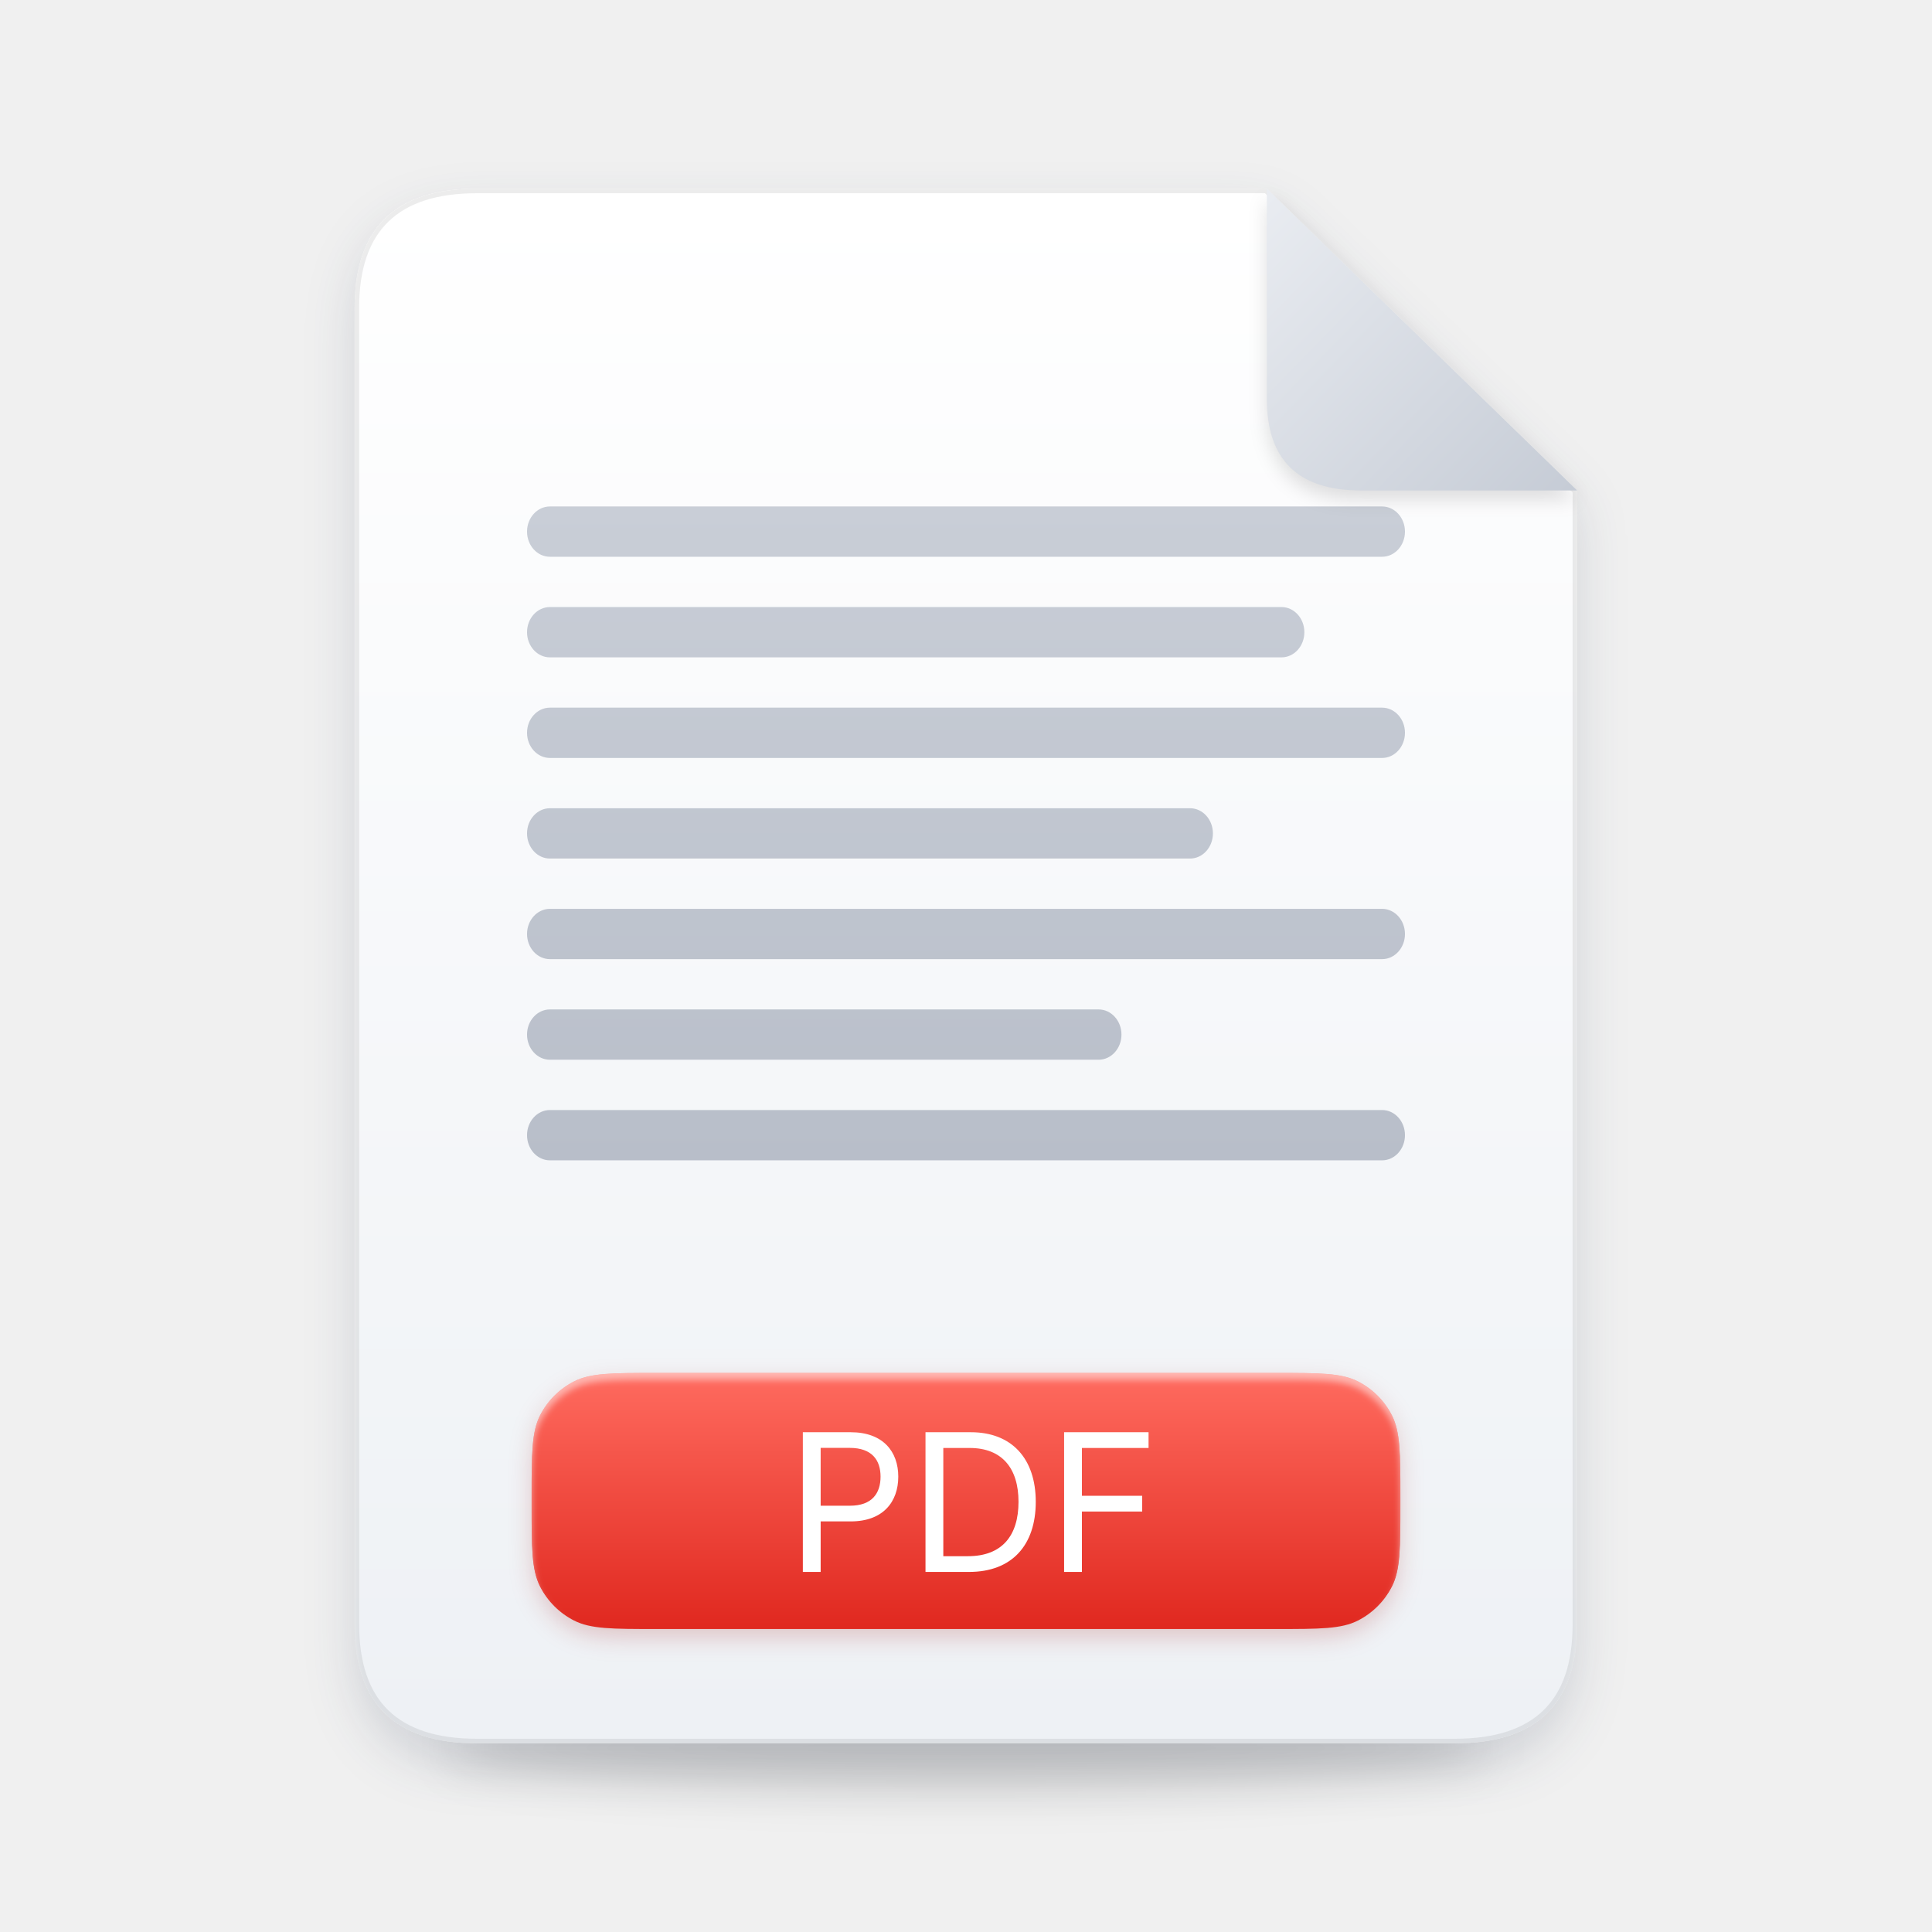
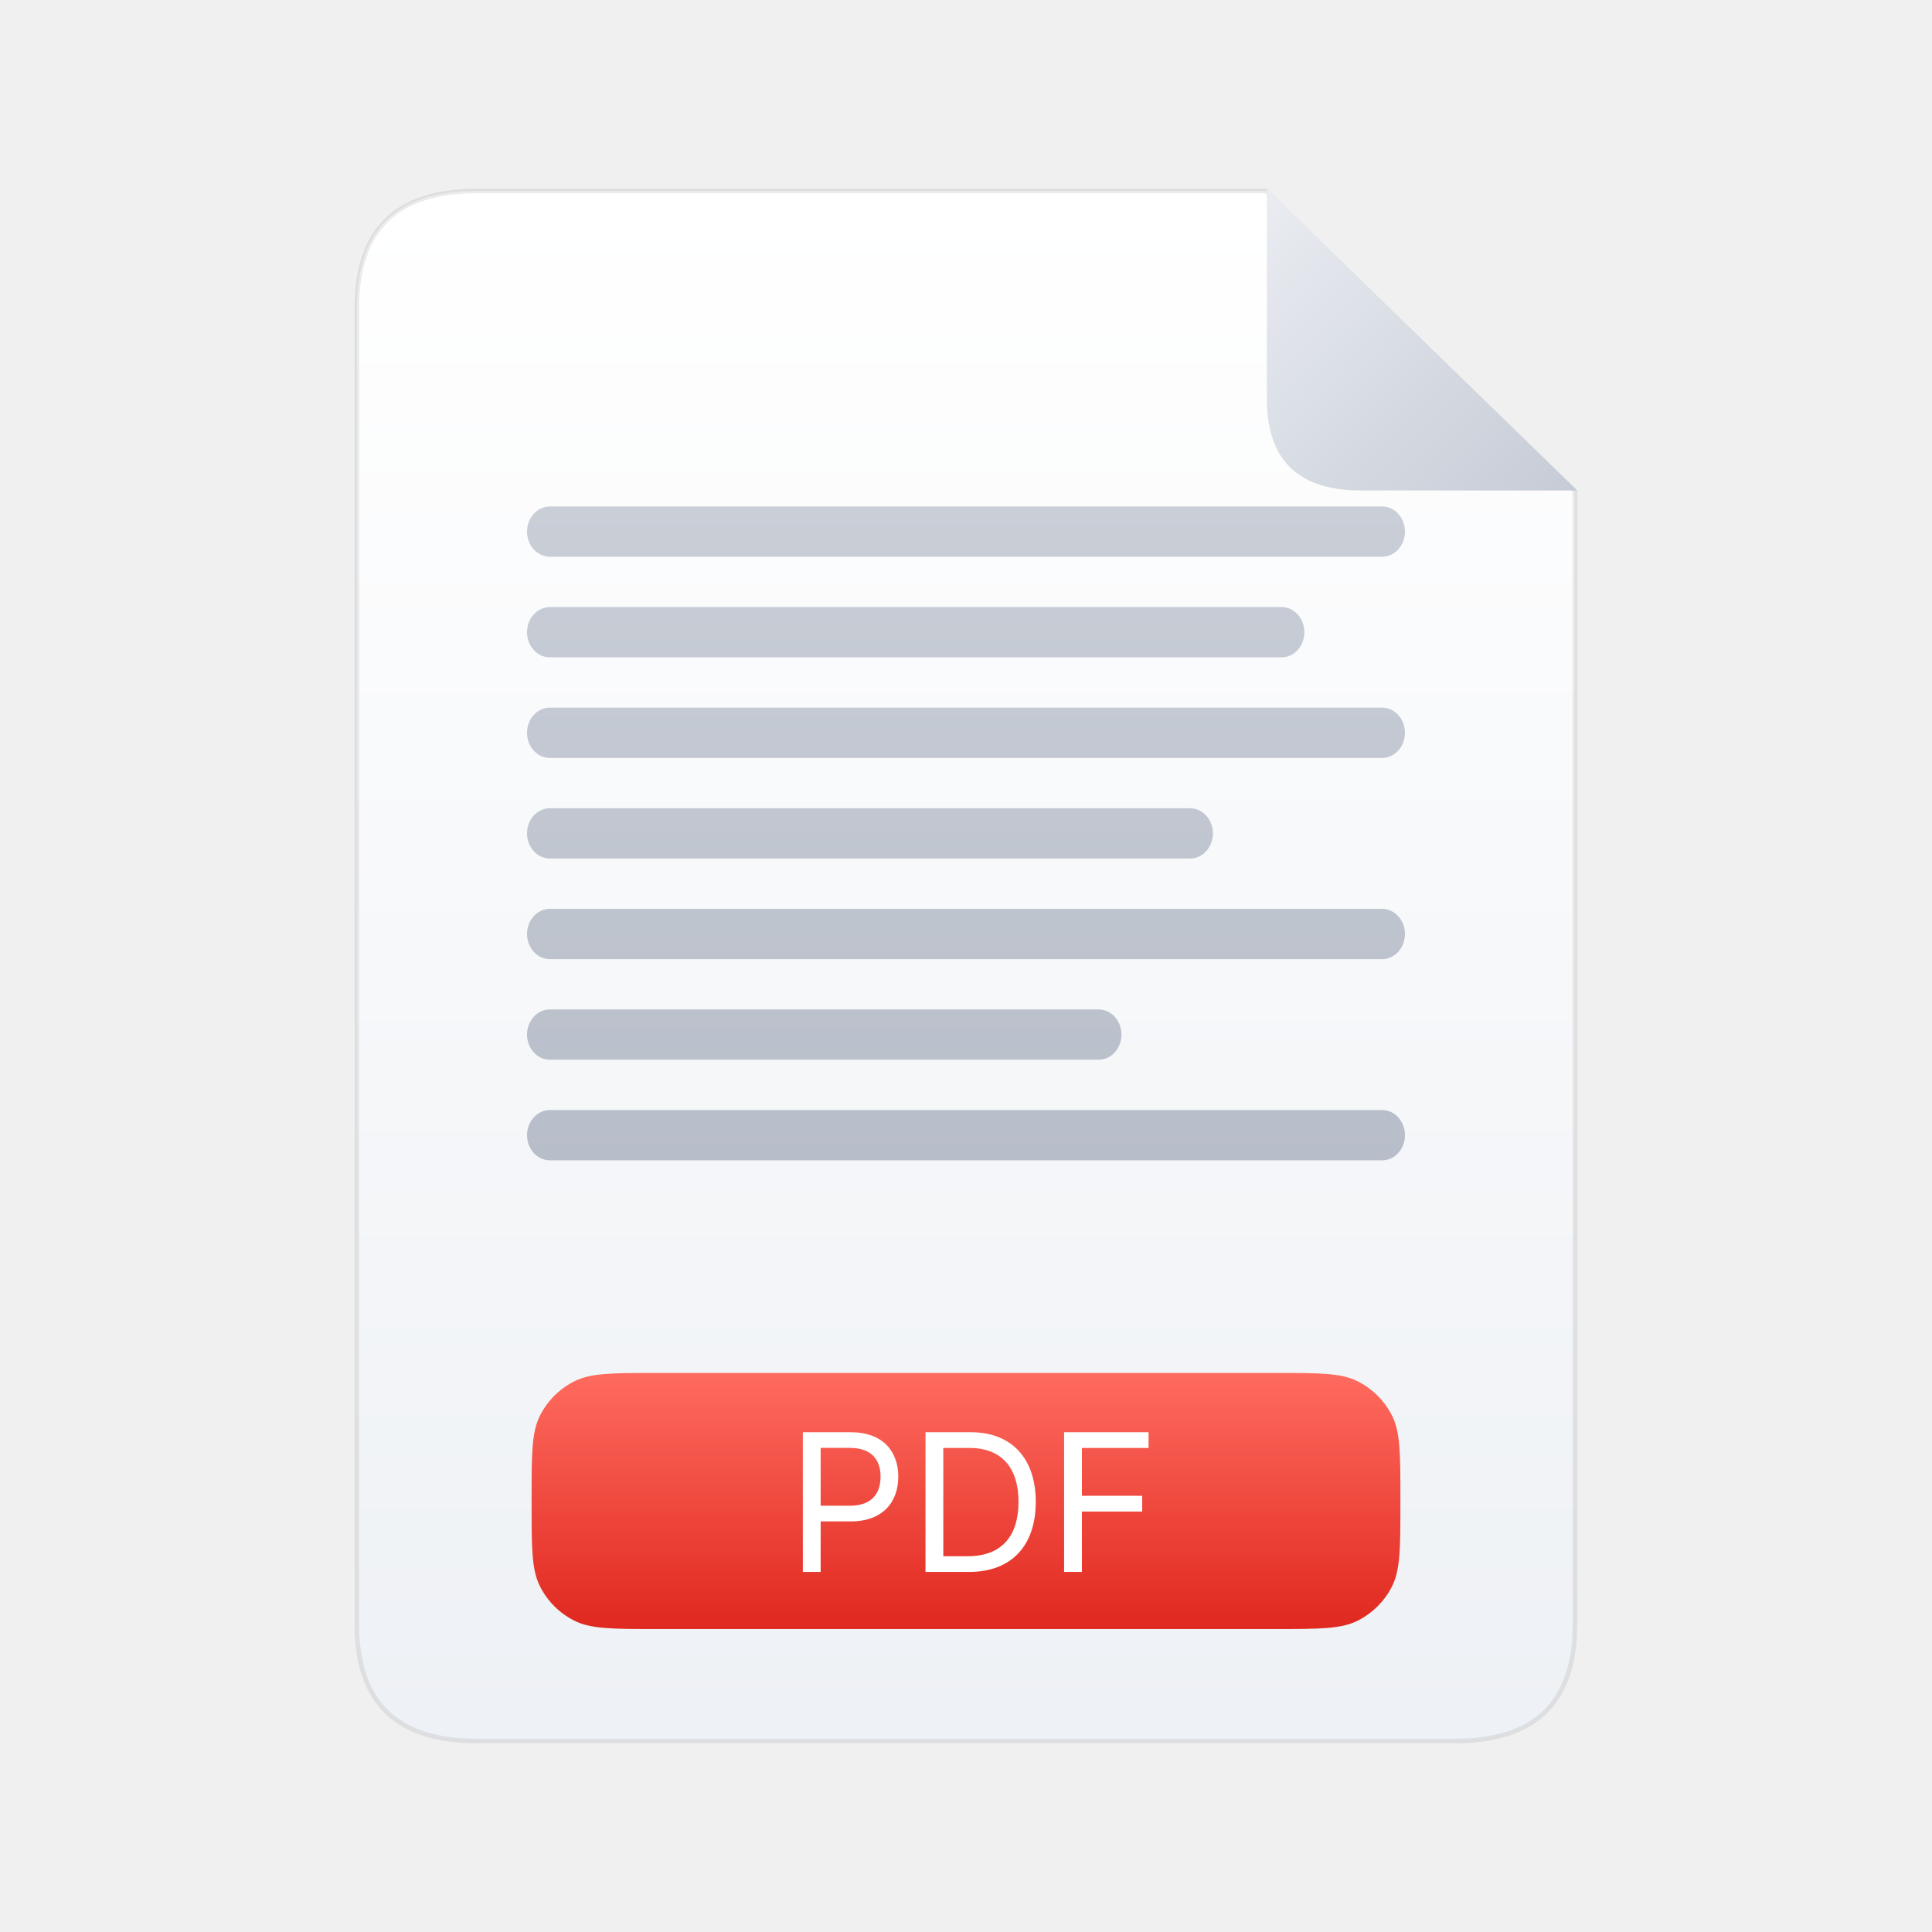
<svg xmlns="http://www.w3.org/2000/svg" xmlns:xlink="http://www.w3.org/1999/xlink" width="1024px" height="1024px" viewBox="0 0 1024 1024" version="1.1">
  <defs>
-     <path d="M835.941,259.953 L835.941,860.988 C835.941,898.069 819.111,918.784 785.451,923.133 C787.518,924.205 788.587,925.304 788.587,926.424 C788.587,938.47 664.729,948.235 511.941,948.235 C359.154,948.235 235.295,938.47 235.295,926.424 C235.295,925.305 236.364,924.205 238.425,923.132 C204.771,918.783 187.941,898.068 187.941,860.988 L187.941,163.012 C187.941,121.004 209.541,100 252.741,100 L671.449,100 Z" id="path-1" />
-     <filter x="-6.5%" y="-82.5%" width="113.0%" height="265.0%" filterUnits="objectBoundingBox" id="filter-2">
-       <feGaussianBlur stdDeviation="12" in="SourceGraphic" />
-     </filter>
-     <linearGradient x1="50%" y1="0%" x2="50%" y2="100%" id="linearGradient-3">
+     <path d="M835.941,259.953 L835.941,860.988 C835.941,902.996 814.341,924 771.141,924 L252.741,924 C209.541,924 187.941,902.996 187.941,860.988 L187.941,163.012 C187.941,121.004 209.541,100 252.741,100 L671.449,100 Z" id="path-1" />
+     <linearGradient x1="50%" y1="0%" x2="50%" y2="100%" id="linearGradient-2">
      <stop stop-color="#FFFFFF" offset="0%" />
      <stop stop-color="#EEF1F5" offset="100%" />
    </linearGradient>
-     <path d="M55.8,0 L474.508,0 L639,159.953 L639,760.988 C639,802.996 617.4,824 574.2,824 L55.8,824 C12.6,824 -9,802.996 -9,760.988 L-9,63.012 C-9,21.004 12.6,0 55.8,0 Z" id="path-4" />
-     <filter x="-7.1%" y="-4.1%" width="114.2%" height="111.2%" filterUnits="objectBoundingBox" id="filter-5">
-       <feOffset dx="0" dy="12.118" in="SourceAlpha" result="shadowOffsetOuter1" />
-       <feGaussianBlur stdDeviation="13.329" in="shadowOffsetOuter1" result="shadowBlurOuter1" />
-       <feComposite in="shadowBlurOuter1" in2="SourceAlpha" operator="out" result="shadowBlurOuter1" />
-       <feColorMatrix values="0 0 0 0 0.106   0 0 0 0 0.165   0 0 0 0 0.29  0 0 0 0.149 0" type="matrix" in="shadowBlurOuter1" />
-     </filter>
-     <filter x="-4.6%" y="-2.1%" width="109.2%" height="107.2%" filterUnits="objectBoundingBox" id="filter-6">
-       <feGaussianBlur stdDeviation="1.212" in="SourceAlpha" result="shadowBlurInner1" />
-       <feOffset dx="0" dy="3.635" in="shadowBlurInner1" result="shadowOffsetInner1" />
-       <feComposite in="shadowOffsetInner1" in2="SourceAlpha" operator="arithmetic" k2="-1" k3="1" result="shadowInnerInner1" />
-       <feColorMatrix values="0 0 0 0 1   0 0 0 0 1   0 0 0 0 1  0 0 0 1 0" type="matrix" in="shadowInnerInner1" />
-     </filter>
-     <linearGradient x1="50%" y1="0%" x2="50%" y2="100%" id="linearGradient-7">
+     <linearGradient x1="50%" y1="0%" x2="50%" y2="100%" id="linearGradient-3">
      <stop stop-color="#C9CED7" offset="0%" />
      <stop stop-color="#B8BEC9" offset="100%" />
    </linearGradient>
-     <linearGradient x1="50%" y1="0%" x2="50%" y2="100%" id="linearGradient-8">
+     <linearGradient x1="50%" y1="0%" x2="50%" y2="100%" id="linearGradient-4">
      <stop stop-color="#FF6B5F" offset="0%" />
      <stop stop-color="#E0281F" offset="100%" />
    </linearGradient>
-     <path d="M150.744,627.694 L479.374,627.694 C502.448,627.694 513.985,627.694 522.799,632.185 C530.551,636.135 536.854,642.437 540.804,650.19 C545.294,659.003 545.294,670.54 545.294,693.614 L545.294,697.492 C545.294,720.566 545.294,732.103 540.804,740.916 C536.854,748.668 530.551,754.971 522.799,758.921 C513.985,763.412 502.448,763.412 479.374,763.412 L150.744,763.412 C127.669,763.412 116.132,763.412 107.319,758.921 C99.567,754.971 93.264,748.668 89.314,740.916 C84.824,732.103 84.824,720.566 84.824,697.492 L84.824,693.614 C84.824,670.54 84.824,659.003 89.314,650.19 C93.264,642.437 99.567,636.135 107.319,632.185 C116.132,627.694 127.669,627.694 150.744,627.694 Z" id="path-9" />
-     <filter x="-4.5%" y="-11.6%" width="108.9%" height="130.4%" filterUnits="objectBoundingBox" id="filter-10">
-       <feOffset dx="0" dy="4.847" in="SourceAlpha" result="shadowOffsetOuter1" />
-       <feGaussianBlur stdDeviation="6.059" in="shadowOffsetOuter1" result="shadowBlurOuter1" />
-       <feColorMatrix values="0 0 0 0 0.639   0 0 0 0 0.078   0 0 0 0 0.059  0 0 0 0.2 0" type="matrix" in="shadowBlurOuter1" />
-     </filter>
-     <filter x="-3.4%" y="-8.0%" width="106.8%" height="123.2%" filterUnits="objectBoundingBox" id="filter-11">
-       <feGaussianBlur stdDeviation="1.818" in="SourceAlpha" result="shadowBlurInner1" />
-       <feOffset dx="0" dy="3.635" in="shadowBlurInner1" result="shadowOffsetInner1" />
-       <feComposite in="shadowOffsetInner1" in2="SourceAlpha" operator="arithmetic" k2="-1" k3="1" result="shadowInnerInner1" />
-       <feColorMatrix values="0 0 0 0 1   0 0 0 0 1   0 0 0 0 1  0 0 0 0.502 0" type="matrix" in="shadowInnerInner1" />
-     </filter>
-     <linearGradient x1="0%" y1="2.722%" x2="100%" y2="97.278%" id="linearGradient-12">
+     <linearGradient x1="0%" y1="2.722%" x2="100%" y2="97.278%" id="linearGradient-5">
      <stop stop-color="#E9ECF1" offset="0%" />
      <stop stop-color="#C6CCD6" offset="100%" />
    </linearGradient>
-     <path d="M474.508,0 L639,159.953 L524.354,159.953 C491.123,159.953 474.508,143.796 474.508,111.482 L474.508,0 Z" id="path-13" />
-     <filter x="-10.3%" y="-7.6%" width="120.6%" height="121.2%" filterUnits="objectBoundingBox" id="filter-14">
-       <feOffset dx="0" dy="4.847" in="SourceAlpha" result="shadowOffsetOuter1" />
-       <feGaussianBlur stdDeviation="4.847" in="shadowOffsetOuter1" result="shadowBlurOuter1" />
-       <feColorMatrix values="0 0 0 0 0   0 0 0 0 0   0 0 0 0 0  0 0 0 0.122 0" type="matrix" in="shadowBlurOuter1" />
-     </filter>
  </defs>
  <g id="icon" stroke="none" fill="none" xlink:href="#path-1" fill-rule="evenodd" stroke-width="1">
    <g id="Glyph" transform="translate(196.9412, 100)">
-       <ellipse id="Ground-shadow" fill-opacity="0.149" fill="#000000" filter="url(#filter-2)" cx="315" cy="826.424" rx="276.646" ry="21.812" />
-       <g id="Page">
-         <use fill="black" fill-opacity="1" filter="url(#filter-5)" xlink:href="#path-4" />
-         <use fill="url(#linearGradient-3)" fill-rule="evenodd" xlink:href="#path-4" />
-         <use fill="black" fill-opacity="1" filter="url(#filter-6)" xlink:href="#path-4" />
-         <path stroke-opacity="0.078" stroke="#000000" stroke-width="2.424" d="M637.788,160.465 L637.788,760.988 C637.788,802.319 616.738,822.788 574.2,822.788 L55.8,822.788 C13.262,822.788 -7.788,802.319 -7.788,760.988 L-7.788,63.012 C-7.788,21.681 13.262,1.212 55.8,1.212 L474.016,1.212 Z" stroke-linejoin="square" />
-       </g>
-       <path d="M94.518,168.435 L535.6,168.435 C542.292,168.435 547.718,174.403 547.718,181.765 L547.718,181.765 C547.718,189.126 542.292,195.094 535.6,195.094 L94.518,195.094 C87.825,195.094 82.4,189.126 82.4,181.765 L82.4,181.765 C82.4,174.403 87.825,168.435 94.518,168.435 Z M94.518,221.753 L482.282,221.753 C488.975,221.753 494.4,227.721 494.4,235.082 L494.4,235.082 C494.4,242.444 488.975,248.412 482.282,248.412 L94.518,248.412 C87.825,248.412 82.4,242.444 82.4,235.082 L82.4,235.082 C82.4,227.721 87.825,221.753 94.518,221.753 Z M94.518,275.071 L535.6,275.071 C542.292,275.071 547.718,281.038 547.718,288.4 L547.718,288.4 C547.718,295.762 542.292,301.729 535.6,301.729 L94.518,301.729 C87.825,301.729 82.4,295.762 82.4,288.4 L82.4,288.4 C82.4,281.038 87.825,275.071 94.518,275.071 Z M94.518,328.388 L433.812,328.388 C440.504,328.388 445.929,334.356 445.929,341.718 L445.929,341.718 C445.929,349.079 440.504,355.047 433.812,355.047 L94.518,355.047 C87.825,355.047 82.4,349.079 82.4,341.718 L82.4,341.718 C82.4,334.356 87.825,328.388 94.518,328.388 L94.518,328.388 Z M94.518,381.706 L535.6,381.706 C542.292,381.706 547.718,387.674 547.718,395.035 L547.718,395.035 C547.718,402.397 542.292,408.365 535.6,408.365 L94.518,408.365 C91.304,408.365 88.222,406.96 85.949,404.461 C83.677,401.961 82.4,398.57 82.4,395.035 L82.4,395.035 C82.4,387.674 87.825,381.706 94.518,381.706 L94.518,381.706 Z M94.518,435.024 L385.341,435.024 C392.034,435.024 397.459,440.991 397.459,448.353 L397.459,448.353 C397.459,455.715 392.034,461.682 385.341,461.682 L94.518,461.682 C87.825,461.682 82.4,455.715 82.4,448.353 L82.4,448.353 C82.4,440.991 87.825,435.024 94.518,435.024 Z M94.518,488.341 L535.6,488.341 C542.292,488.341 547.718,494.309 547.718,501.671 L547.718,501.671 C547.718,509.032 542.292,515 535.6,515 L94.518,515 C87.825,515 82.4,509.032 82.4,501.671 L82.4,501.671 C82.4,494.309 87.825,488.341 94.518,488.341 Z" id="Text" fill="url(#linearGradient-7)" fill-rule="nonzero" />
-       <g id="Badge">
-         <use fill="black" fill-opacity="1" filter="url(#filter-10)" xlink:href="#path-9" />
-         <use fill="url(#linearGradient-8)" fill-rule="evenodd" xlink:href="#path-9" />
-         <use fill="black" fill-opacity="1" filter="url(#filter-11)" xlink:href="#path-9" />
-       </g>
+       <path d="M637.788,160.465 L637.788,760.988 C637.788,802.319 616.738,822.788 574.2,822.788 L55.8,822.788 C13.262,822.788 -7.788,802.319 -7.788,760.988 L-7.788,63.012 C-7.788,21.681 13.262,1.212 55.8,1.212 L474.016,1.212 Z" id="Page" stroke-opacity="0.078" stroke="#000000" stroke-width="2.424" fill="url(#linearGradient-2)" />
+       <path d="M94.518,168.435 L535.6,168.435 C542.292,168.435 547.718,174.403 547.718,181.765 L547.718,181.765 C547.718,189.126 542.292,195.094 535.6,195.094 L94.518,195.094 C87.825,195.094 82.4,189.126 82.4,181.765 L82.4,181.765 C82.4,174.403 87.825,168.435 94.518,168.435 Z M94.518,221.753 L482.282,221.753 C488.975,221.753 494.4,227.721 494.4,235.082 L494.4,235.082 C494.4,242.444 488.975,248.412 482.282,248.412 L94.518,248.412 C87.825,248.412 82.4,242.444 82.4,235.082 L82.4,235.082 C82.4,227.721 87.825,221.753 94.518,221.753 Z M94.518,275.071 L535.6,275.071 C542.292,275.071 547.718,281.038 547.718,288.4 L547.718,288.4 C547.718,295.762 542.292,301.729 535.6,301.729 L94.518,301.729 C87.825,301.729 82.4,295.762 82.4,288.4 L82.4,288.4 C82.4,281.038 87.825,275.071 94.518,275.071 Z M94.518,328.388 L433.812,328.388 C440.504,328.388 445.929,334.356 445.929,341.718 L445.929,341.718 C445.929,349.079 440.504,355.047 433.812,355.047 L94.518,355.047 C87.825,355.047 82.4,349.079 82.4,341.718 L82.4,341.718 C82.4,334.356 87.825,328.388 94.518,328.388 L94.518,328.388 Z M94.518,381.706 L535.6,381.706 C542.292,381.706 547.718,387.674 547.718,395.035 L547.718,395.035 C547.718,402.397 542.292,408.365 535.6,408.365 L94.518,408.365 C91.304,408.365 88.222,406.96 85.949,404.461 C83.677,401.961 82.4,398.57 82.4,395.035 L82.4,395.035 C82.4,387.674 87.825,381.706 94.518,381.706 L94.518,381.706 Z M94.518,435.024 L385.341,435.024 C392.034,435.024 397.459,440.991 397.459,448.353 L397.459,448.353 C397.459,455.715 392.034,461.682 385.341,461.682 L94.518,461.682 C87.825,461.682 82.4,455.715 82.4,448.353 L82.4,448.353 C82.4,440.991 87.825,435.024 94.518,435.024 Z M94.518,488.341 L535.6,488.341 C542.292,488.341 547.718,494.309 547.718,501.671 L547.718,501.671 C547.718,509.032 542.292,515 535.6,515 L94.518,515 C87.825,515 82.4,509.032 82.4,501.671 L82.4,501.671 C82.4,494.309 87.825,488.341 94.518,488.341 Z" id="Text" fill="url(#linearGradient-3)" fill-rule="nonzero" />
+       <path d="M150.744,627.694 L479.374,627.694 C502.448,627.694 513.985,627.694 522.799,632.185 C530.551,636.135 536.854,642.437 540.804,650.19 C545.294,659.003 545.294,670.54 545.294,693.614 L545.294,697.492 C545.294,720.566 545.294,732.103 540.804,740.916 C536.854,748.668 530.551,754.971 522.799,758.921 C513.985,763.412 502.448,763.412 479.374,763.412 L150.744,763.412 C127.669,763.412 116.132,763.412 107.319,758.921 C99.567,754.971 93.264,748.668 89.314,740.916 C84.824,732.103 84.824,720.566 84.824,697.492 L84.824,693.614 C84.824,670.54 84.824,659.003 89.314,650.19 C93.264,642.437 99.567,636.135 107.319,632.185 C116.132,627.694 127.669,627.694 150.744,627.694 Z" id="Badge" fill="url(#linearGradient-4)" />
      <text id="Extension" font-family="Inter-Regular_Medium, Inter" font-size="101.788" font-weight="400" fill="#FFFFFF">
        <tspan x="219.633" y="733.159">PDF</tspan>
      </text>
-       <g id="Corner">
-         <use fill="black" fill-opacity="1" filter="url(#filter-14)" xlink:href="#path-13" />
-         <use fill="url(#linearGradient-12)" fill-rule="evenodd" xlink:href="#path-13" />
-       </g>
+       <path d="M474.508,0 L639,159.953 L524.354,159.953 C491.123,159.953 474.508,143.796 474.508,111.482 L474.508,0 Z" id="Corner" fill="url(#linearGradient-5)" />
    </g>
  </g>
</svg>
